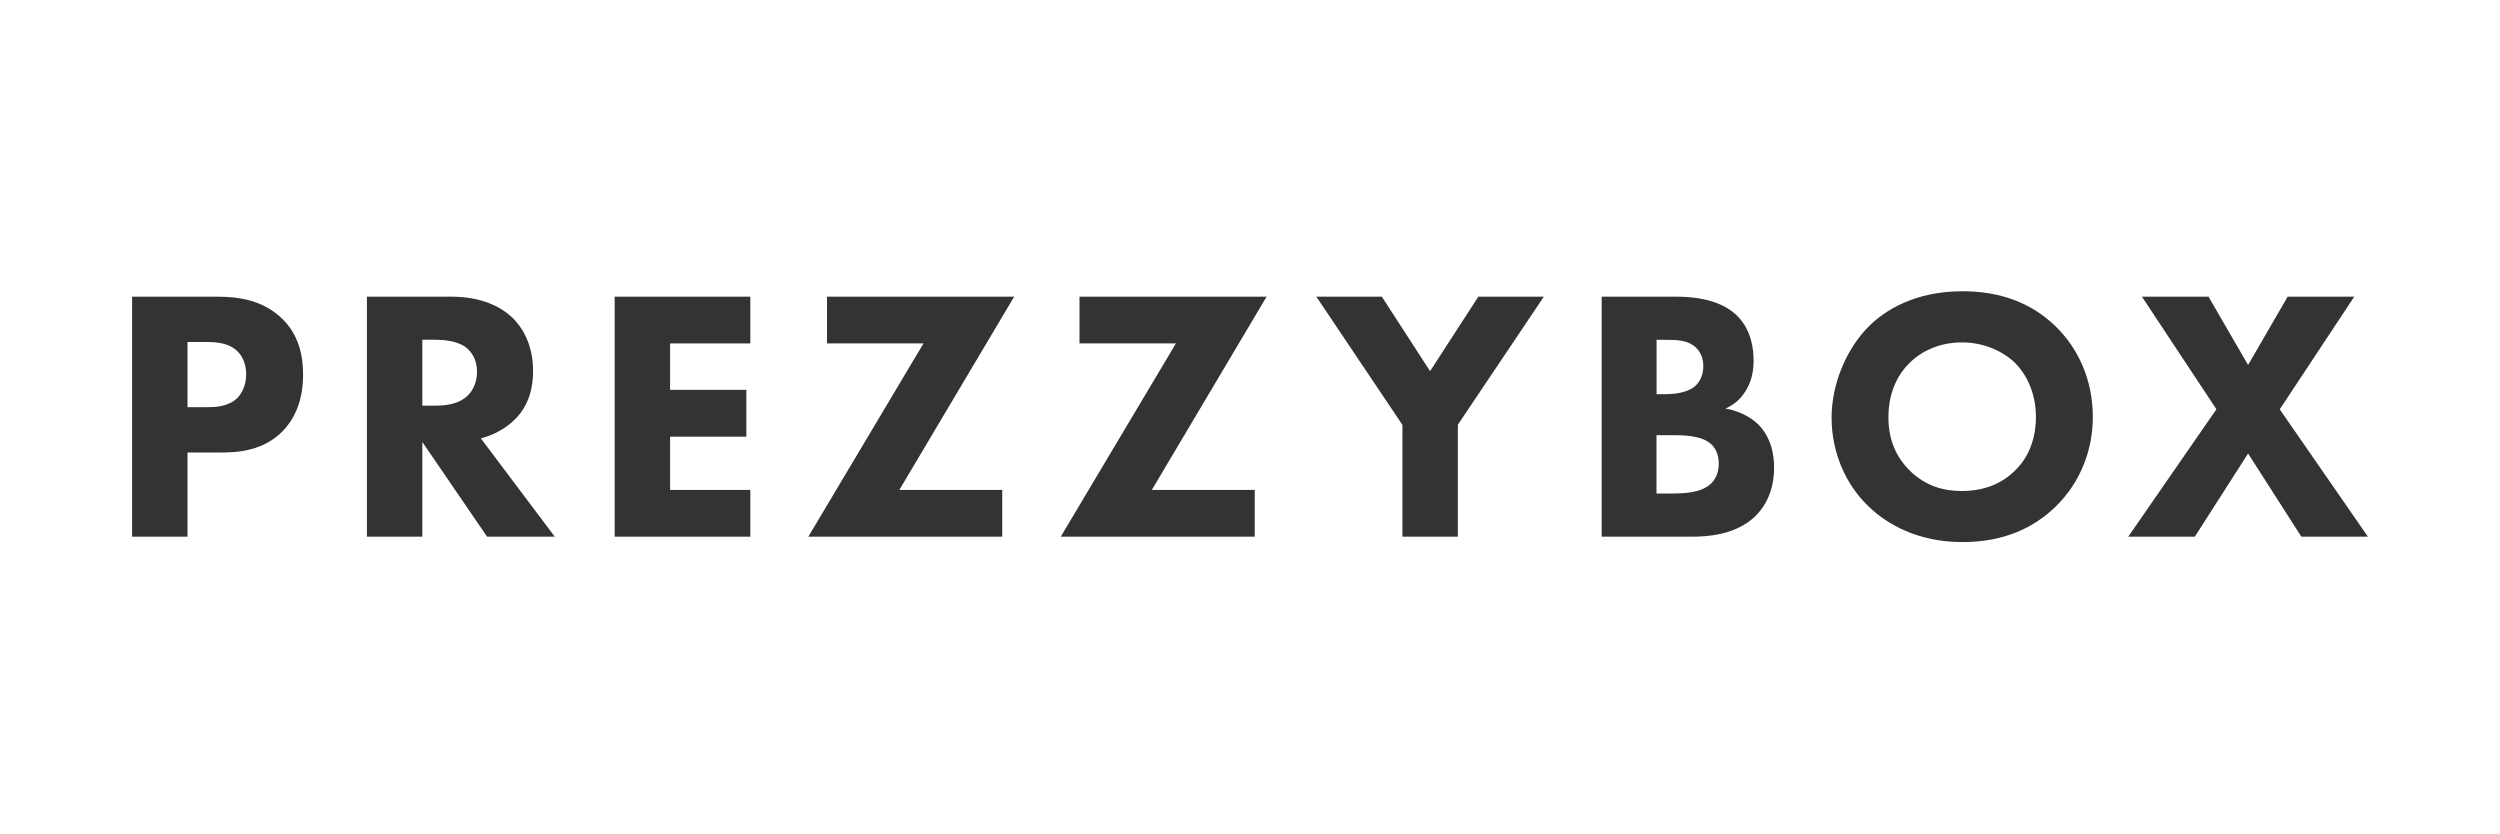
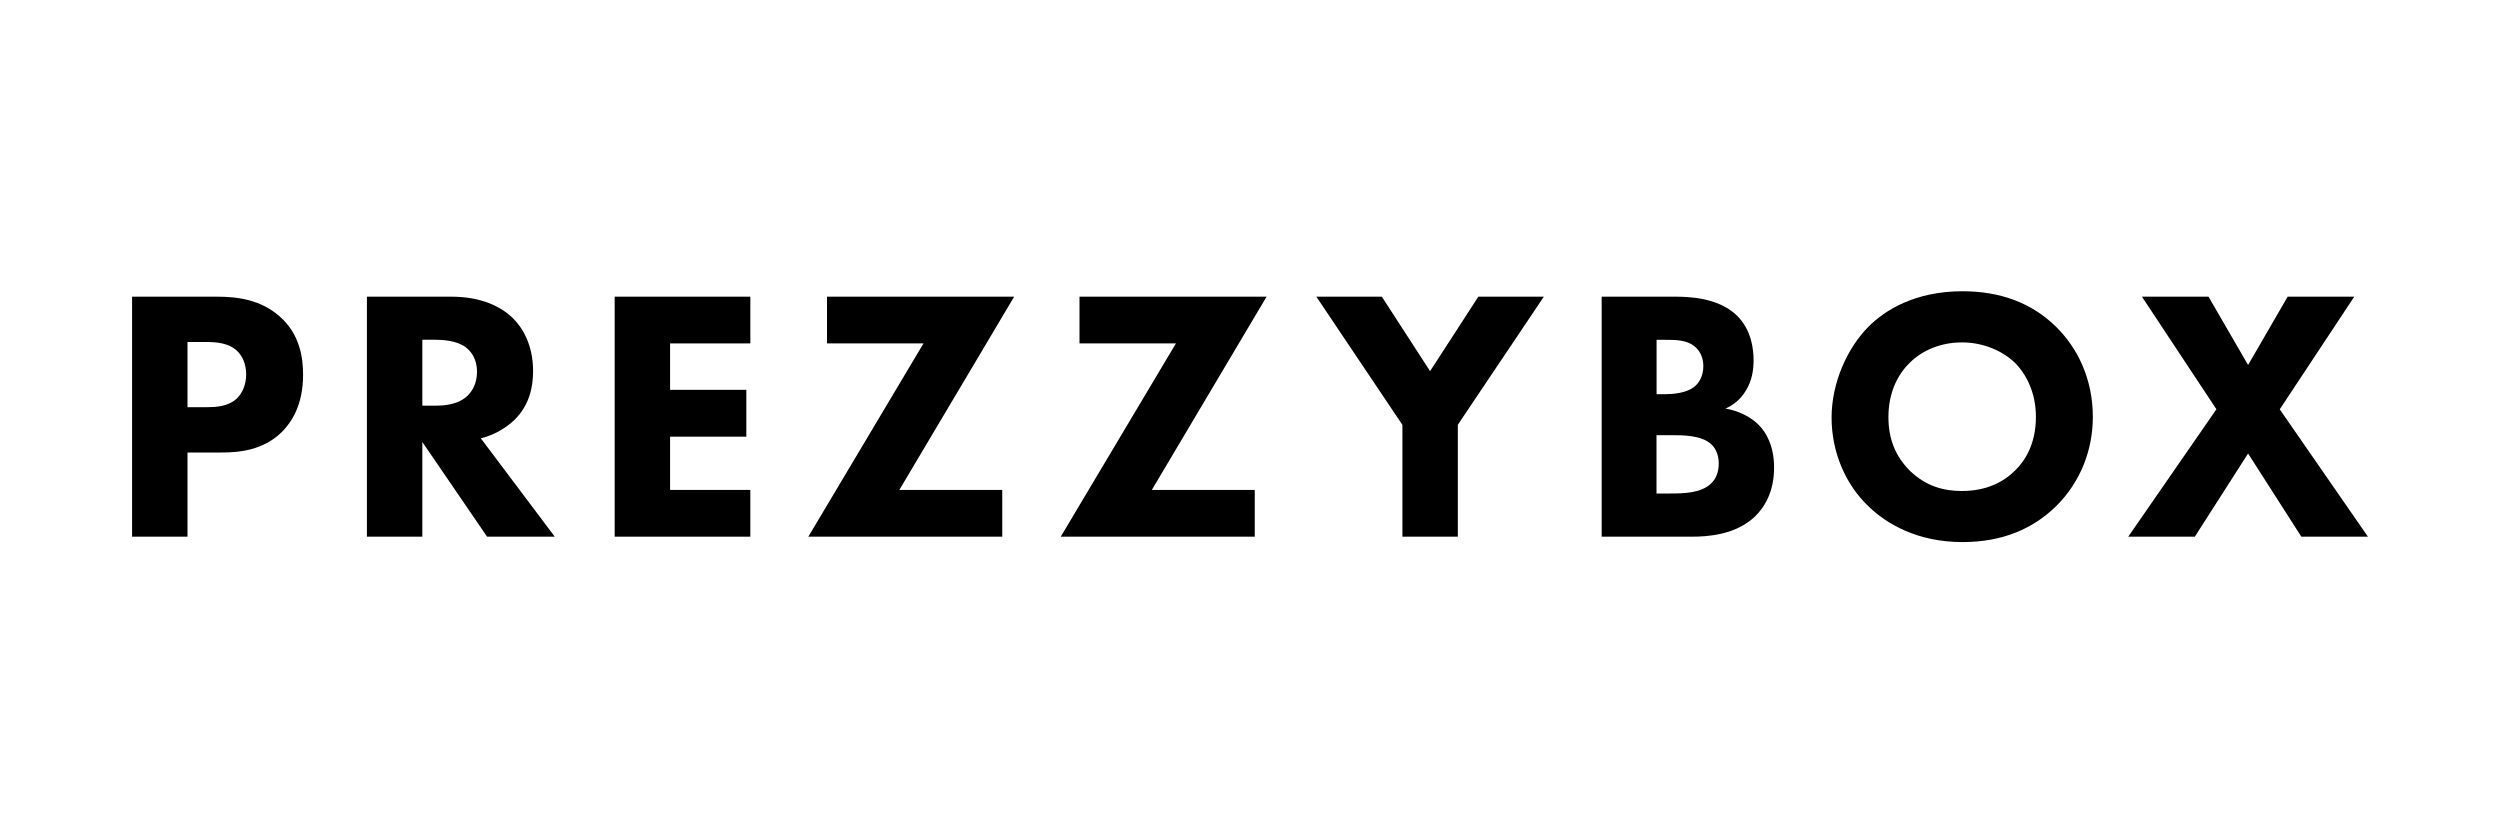
- <svg xmlns="http://www.w3.org/2000/svg" version="1.1" id="Layer_1" x="0px" y="0px" viewBox="0 0 3000 1000" style="enable-background:new 0 0 3000 1000;" xml:space="preserve">
+ <svg xmlns="http://www.w3.org/2000/svg" version="1.1" id="Layer_1" x="0px" y="0px" viewBox="0 0 3000 1000" style="enable-background:new 0 0 3000 1000;" xml:space="preserve" class="text-white">
  <style type="text/css">
- 	.st0{fill:#333333;}
+ 	.st0{fill:currentColor;}
</style>
  <g>
    <g>
      <path class="st0" d="M260,356c25,0,52.7,3.5,75.6,23.7c24.6,21.6,28.1,50.1,28.1,70c0,36.3-13.8,56.6-24.6,67.8    c-22.9,23.3-53.1,25.5-73.4,25.5H225v101h-66.5V356H260z M225,488.6h23.8c9.1,0,25-0.4,35.8-10.8c6-6,10.8-16,10.8-28.5    c0-12.1-4.3-22-10.8-28.1c-9.9-9.5-24.2-10.8-37.1-10.8H225V488.6z" />
      <path class="st0" d="M541.3,356c36.7,0,59.6,12.1,73.4,25c12.1,11.7,25,32.4,25,64.3c0,18.1-3.9,40.6-22.5,58.7    c-9.9,9.5-24.2,18.1-40.2,22L665.7,644h-81.2l-77.7-113.6V644h-66.5V356H541.3z M506.8,486.8h15.1c12.1,0,28.5-1.3,39.7-12.5    c4.7-4.7,10.8-13.8,10.8-28.1c0-16.4-7.8-25-13.4-29.4c-10.8-8.2-28.1-9.1-36.7-9.1h-15.5V486.8z" />
      <path class="st0" d="M900.4,412.1h-96.3v55.7h91.5V524h-91.5v63.9h96.3V644H737.6V356h162.8V412.1z" />
      <path class="st0" d="M1079.2,587.9h123.5V644H970l138.2-231.9H992.4V356H1217L1079.2,587.9z" />
      <path class="st0" d="M1382.2,587.9h123.5V644h-232.8l138.2-231.9h-115.7V356h224.5L1382.2,587.9z" />
      <path class="st0" d="M1682.8,509.7L1579.6,356h78.6l57.9,89.4L1774,356h78.6l-103.2,153.7V644h-66.5V509.7z" />
      <path class="st0" d="M2010.2,356c15.5,0,51,0.9,73.4,22c18.6,17.7,20.7,41.9,20.7,54.4c0,11.2-1.7,24.2-9.5,36.7    c-7.3,12.1-17.3,18.1-24.2,21.2c13.8,2.2,29.4,9.1,39.7,19.4c9.5,9.5,18.6,25.9,18.6,51.4c0,28.9-11.2,47.1-22.5,58.3    c-23.7,22.9-58.3,24.6-76,24.6h-108.4V356H2010.2z M1987.8,473h10.8c9.1,0,24.2-1.3,33.7-8.2c6-4.3,11.7-13,11.7-25.5    s-6-20.3-11.2-24.2c-9.5-7.3-22.5-7.3-34.5-7.3h-10.4V473z M1987.8,592.2h16c16.8,0,37.1-0.4,49.2-11.7c6-5.6,9.5-13.8,9.5-24.2    c0-11.7-4.7-19.4-9.1-23.3c-11.7-10.8-34.1-10.8-47.5-10.8h-18.1V592.2z" />
      <path class="st0" d="M2466.5,391.4c27.2,26.3,44.9,64.3,44.9,108.8c0,38.4-13.8,77.7-44.9,108c-26.8,25.9-63,42.3-111.4,42.3    c-54,0-90.7-21.6-112.3-42.3c-27.6-25.9-44.9-64.8-44.9-107.1c0-41.5,18.6-83.3,44.5-109.3c19.4-19.4,55.3-42.3,112.7-42.3    C2400,349.5,2437.6,363.3,2466.5,391.4z M2291.6,435.4c-12.5,12.1-25.5,33.3-25.5,65.2c0,26.3,8.6,47.5,26.3,64.8    c18.6,17.7,39.3,23.8,61.8,23.8c29.4,0,50.1-10.8,63.9-24.6c11.2-10.8,25-31.1,25-64.3c0-29.8-12.1-51.8-25-64.8    c-14.3-13.8-37.1-24.6-63.5-24.6C2329.6,410.8,2307.2,419.9,2291.6,435.4z" />
      <path class="st0" d="M2659.7,491.1L2570.3,356h79.9l47.5,82l47.5-82h79.9l-89.4,135.2L2841.5,644h-79.9l-63.9-99.8l-63.9,99.8    h-79.9L2659.7,491.1z" />
    </g>
  </g>
</svg>
